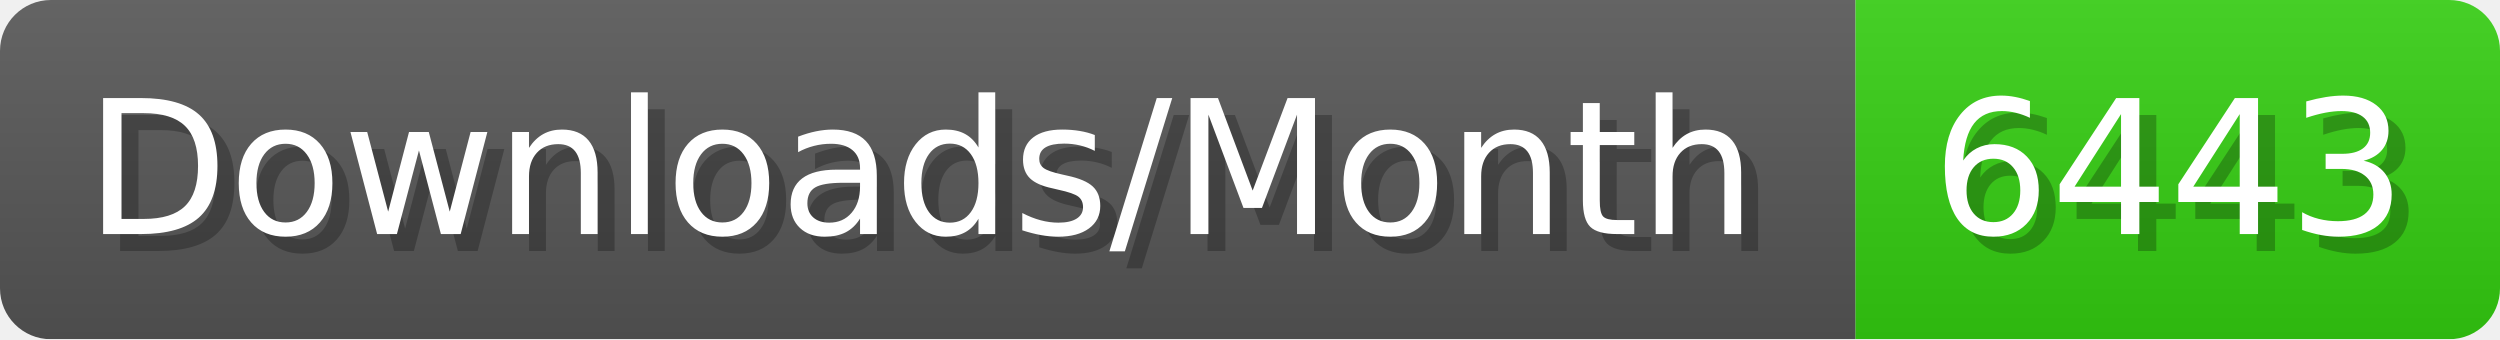
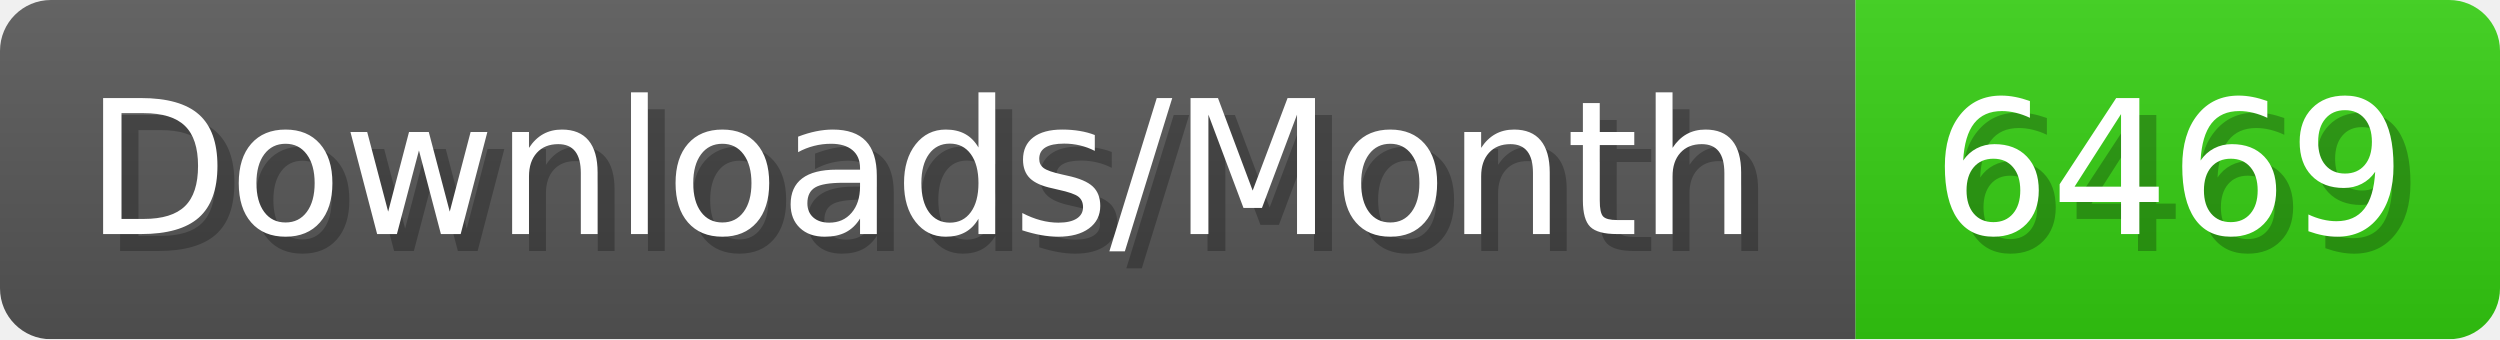
- <svg xmlns="http://www.w3.org/2000/svg" width="147.4" height="20" viewBox="0 0 1474 200" role="img" aria-label="Downloads/Month: 6443">
+ <svg xmlns="http://www.w3.org/2000/svg" width="147.4" height="20" viewBox="0 0 1474 200" role="img" aria-label="Downloads/Month: 6469">
  <linearGradient id="YlXUI" x2="0" y2="100%">
    <stop offset="0" stop-opacity=".1" stop-color="#EEE" />
    <stop offset="1" stop-opacity=".1" />
  </linearGradient>
  <mask id="JHhop">
    <rect width="1474" height="200" rx="30" fill="#FFF" />
  </mask>
  <g mask="url(#JHhop)">
    <rect width="1094" height="200" fill="#555" />
    <rect width="380" height="200" fill="#3C1" x="1094" />
    <rect width="1474" height="200" fill="url(#YlXUI)" />
  </g>
  <g aria-hidden="true" fill="#fff" text-anchor="start" font-family="Verdana,DejaVu Sans,sans-serif" font-size="110">
    <text x="60" y="148" textLength="994" fill="#000" opacity="0.25">Downloads/Month</text>
    <text x="50" y="138" textLength="994">Downloads/Month</text>
-     <text x="1149" y="148" textLength="280" fill="#000" opacity="0.25">6443</text>
-     <text x="1139" y="138" textLength="280">6443</text>
+     <text x="1149" y="148" textLength="280" fill="#000" opacity="0.25">6469</text>
+     <text x="1139" y="138" textLength="280">6469</text>
  </g>
</svg>
